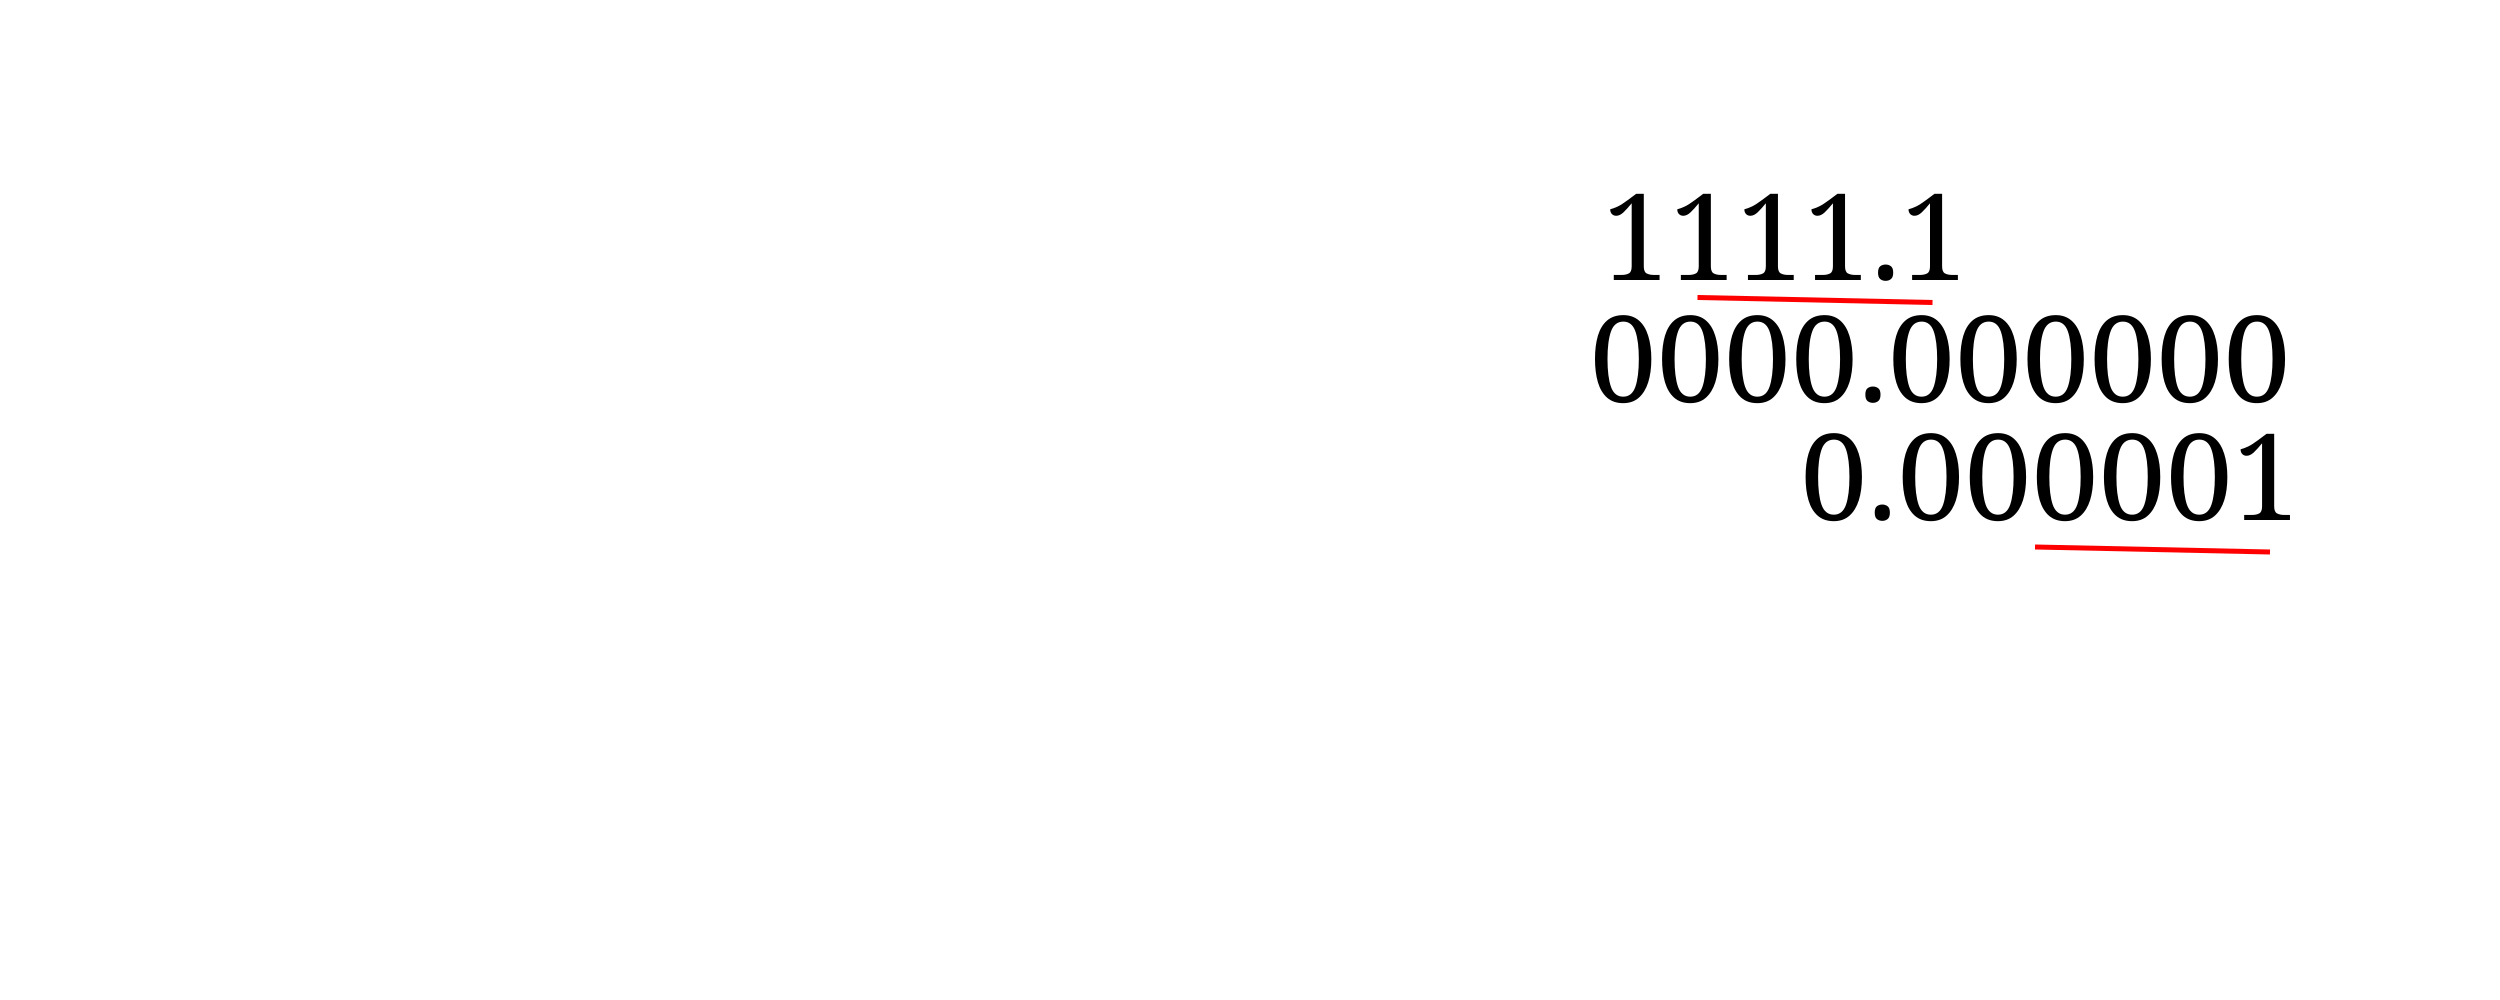
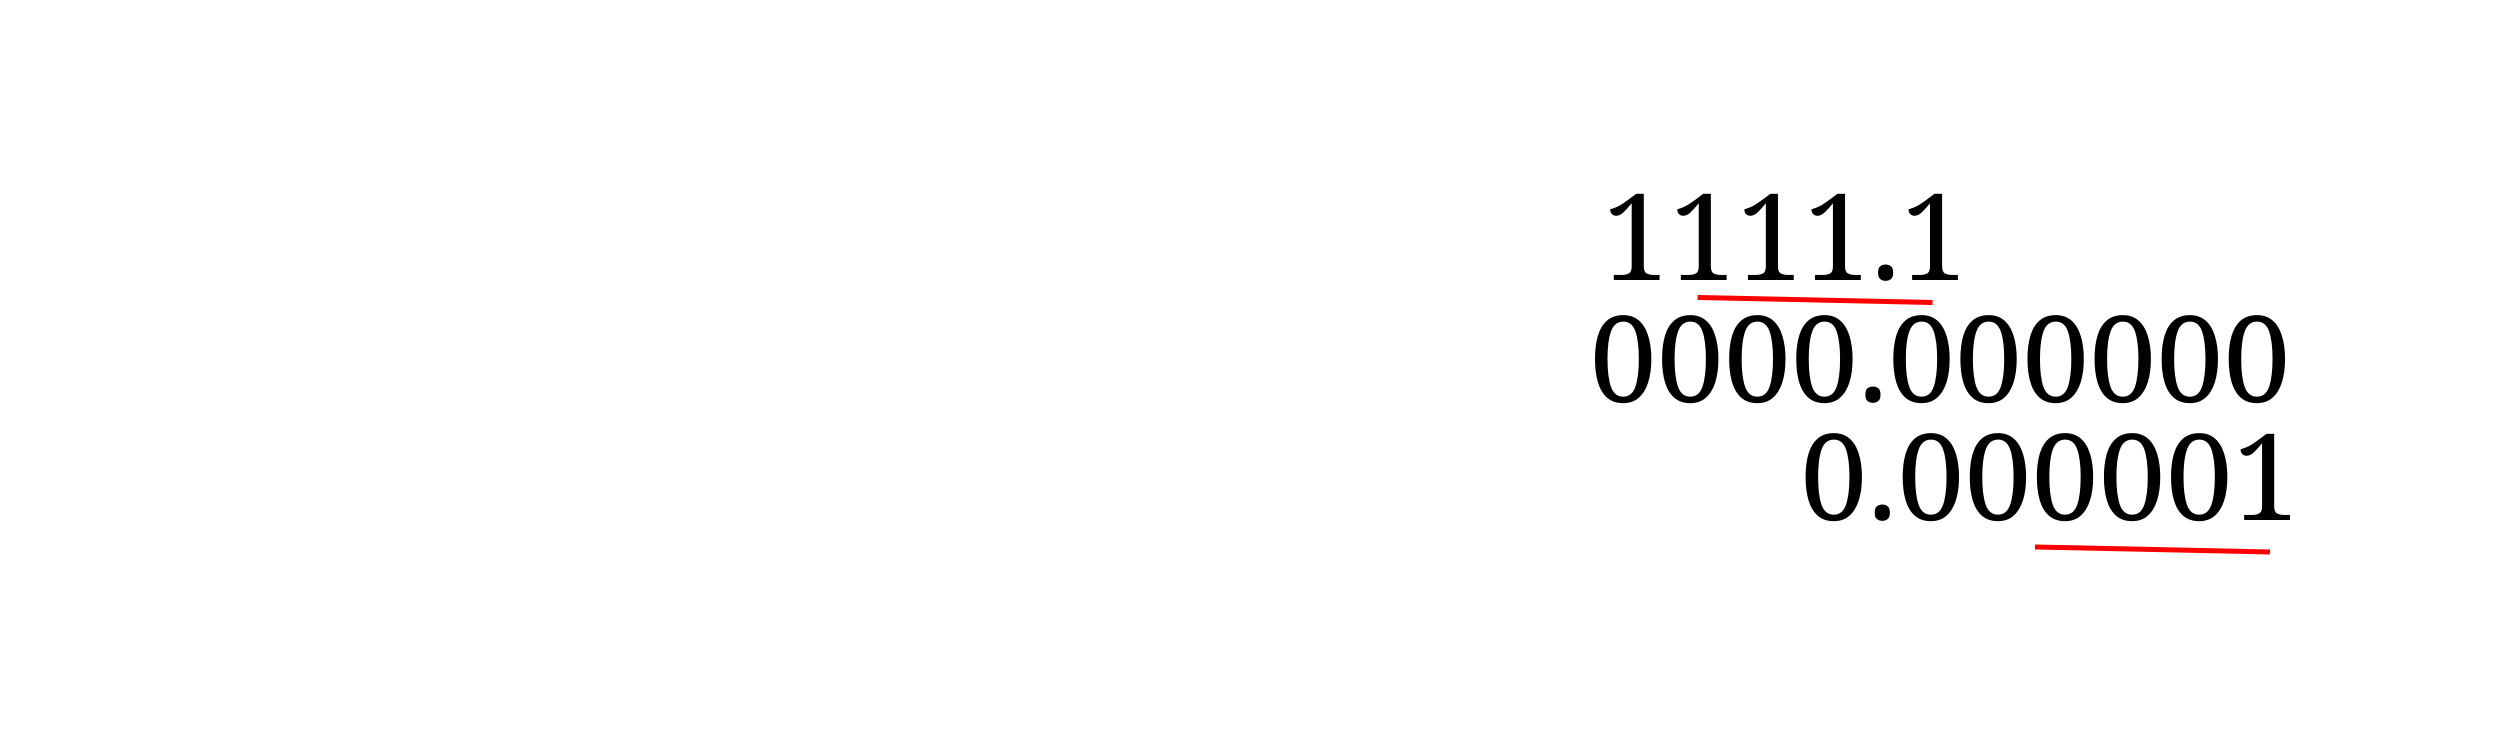
- <svg xmlns="http://www.w3.org/2000/svg" width="500" height="200">
+ <svg xmlns="http://www.w3.org/2000/svg" width="500" height="150">
  <g class="layer">
    <text fill="#000000" font-family="serif" font-size="0.016" id="svg_1" stroke="#000000" stroke-width="0" text-anchor="middle" x="102" xml:space="preserve" y="78.4">0.000</text>
    <text fill="#000000" font-family="serif" font-size="24" id="svg_2" stroke="#000000" stroke-width="0" text-anchor="middle" x="388" xml:space="preserve" y="80.4">0000.000000</text>
    <text fill="#000000" font-family="serif" font-size="24" id="svg_3" stroke="#000000" stroke-width="0" text-anchor="middle" transform="matrix(1, 0, 0, 1, 0, 0)" x="357" xml:space="preserve" y="56">1111.1</text>
    <text fill="#000000" font-family="serif" font-size="24" id="svg_4" stroke="#000000" stroke-width="0" text-anchor="middle" x="410" xml:space="preserve" y="104">0.000001</text>
    <line fill="none" id="svg_5" stroke="#ff0000" x1="407" x2="454" y1="109.4" y2="110.4" />
    <line fill="none" id="svg_6" stroke="#ff0000" x1="339.5" x2="386.5" y1="59.5" y2="60.5" />
  </g>
</svg>
